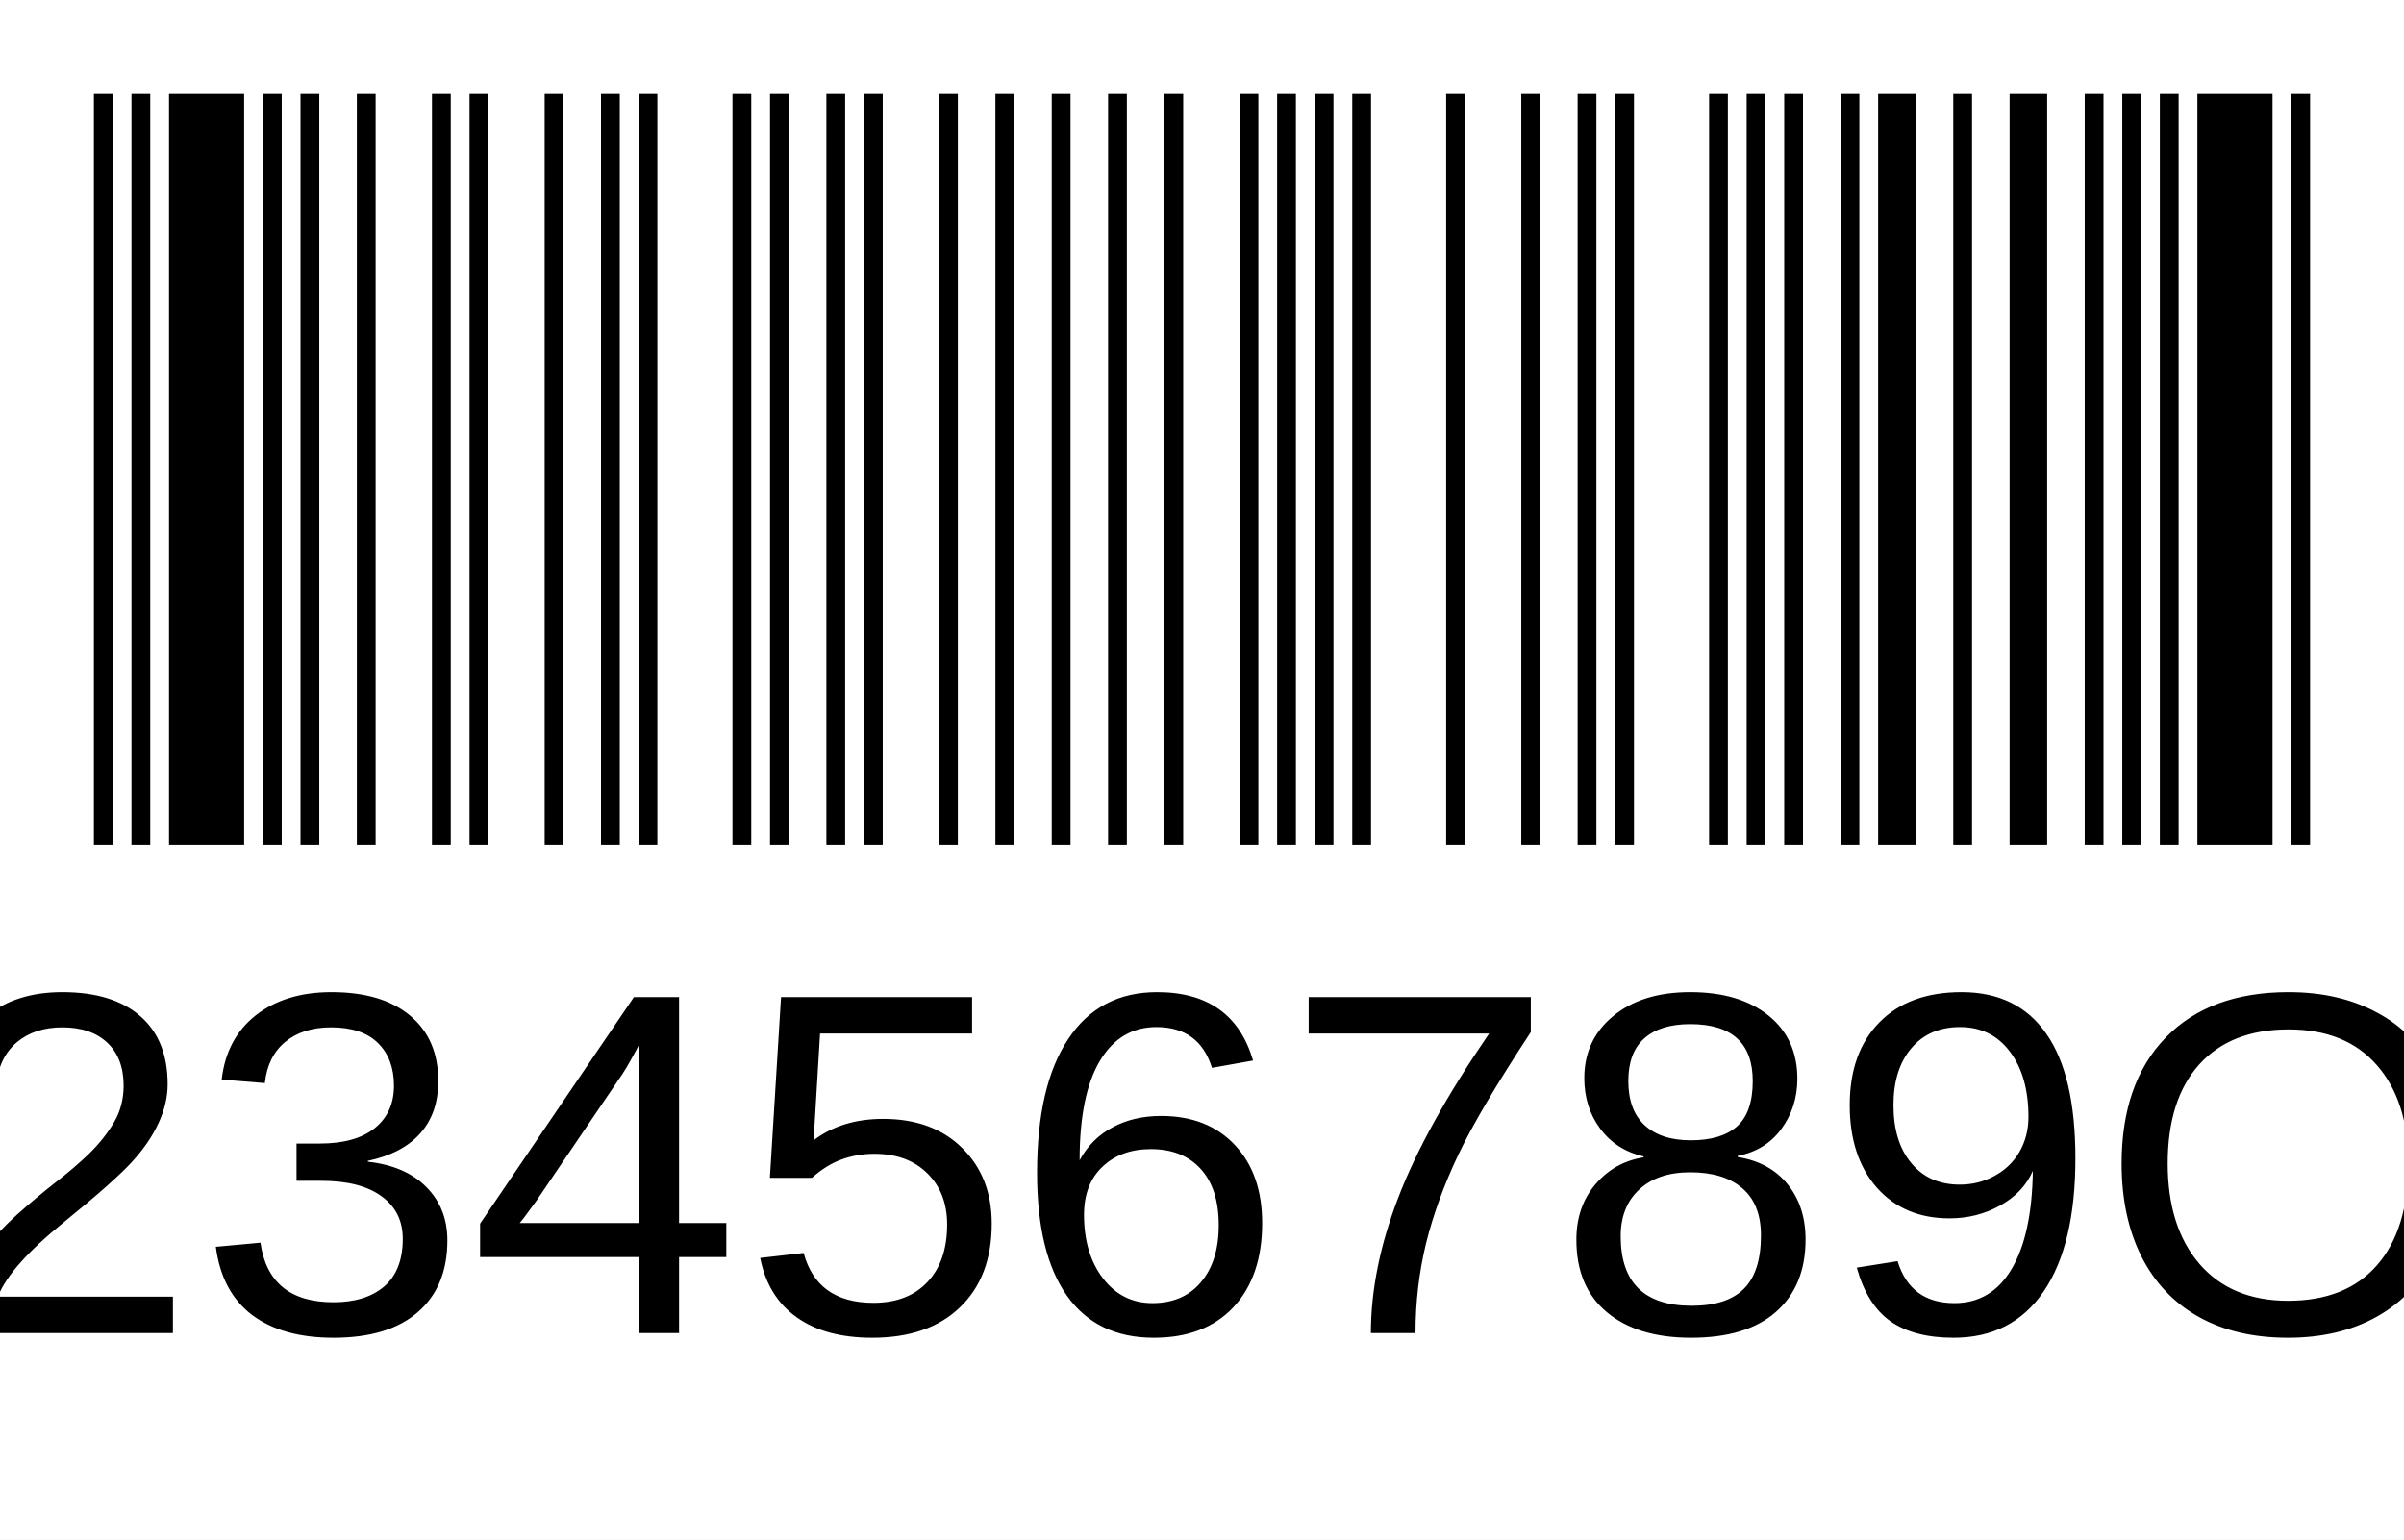
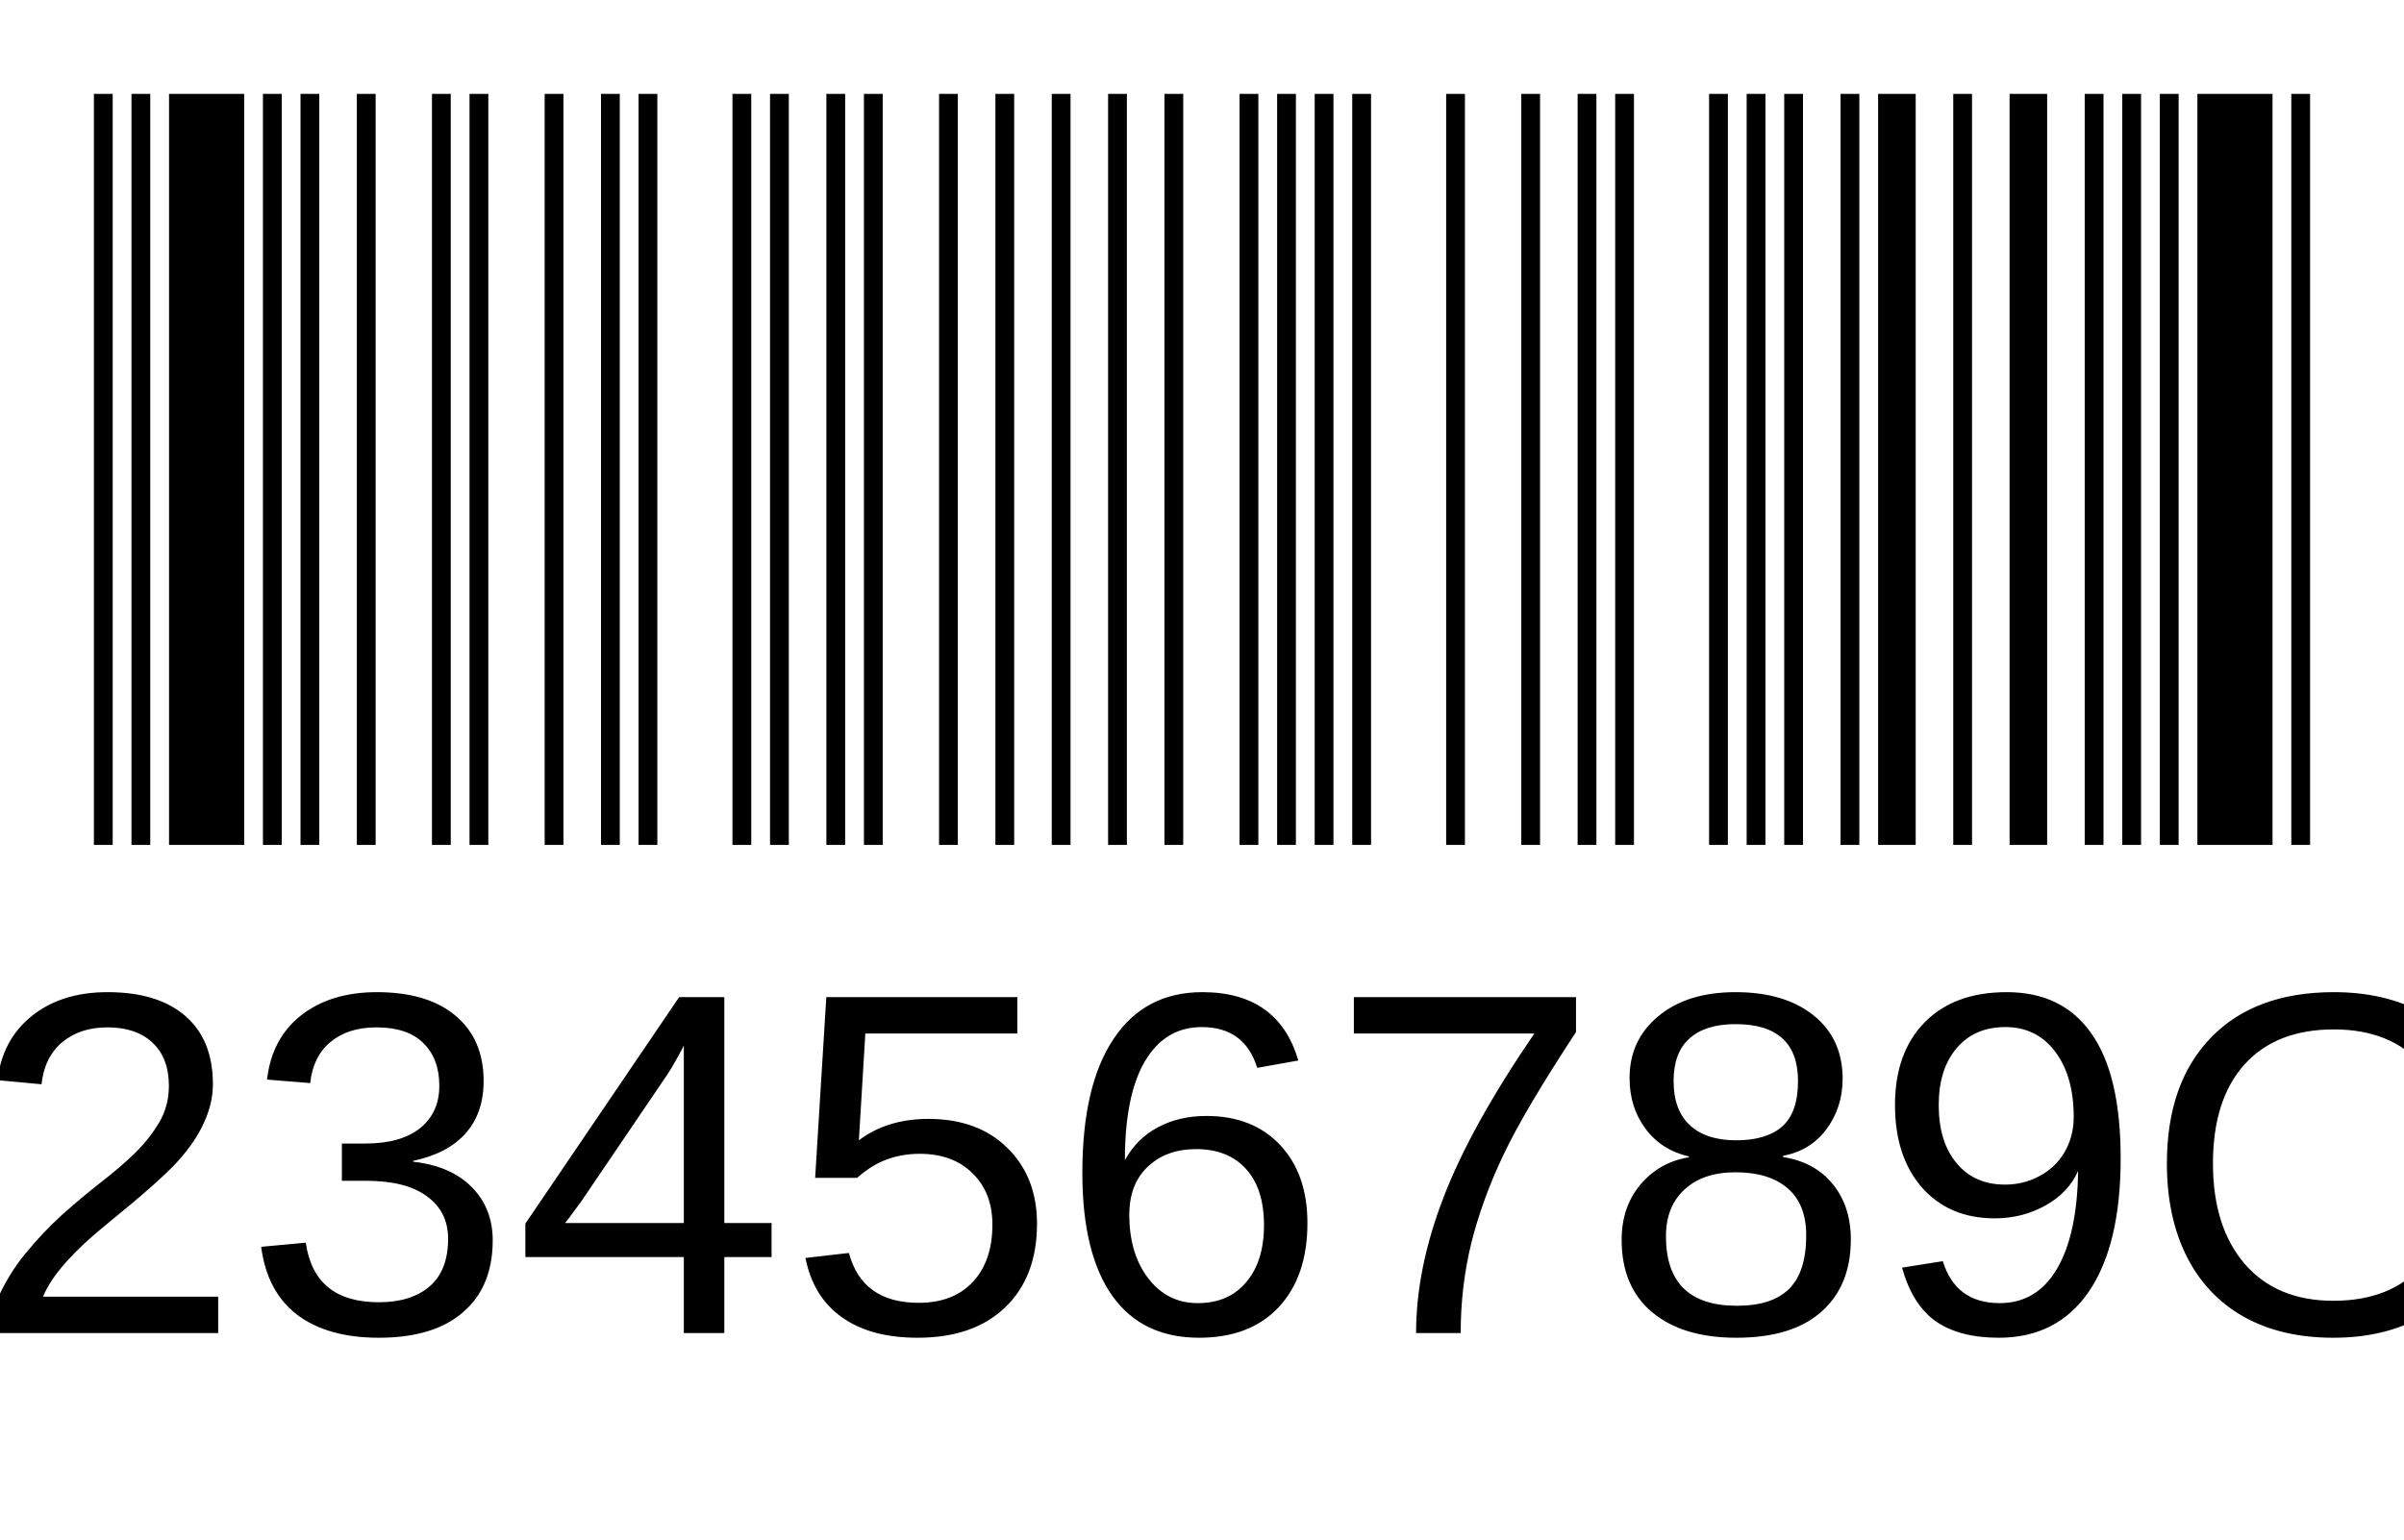
- <svg xmlns="http://www.w3.org/2000/svg" width="128" height="82" version="1.1">
-   <g id="barcode" fill="#000000">
-     <rect x="0" y="0" width="128" height="82" fill="#FFFFFF" />
-     <rect x="5.00" y="5.00" width="1.00" height="40.00" />
-     <rect x="7.00" y="5.00" width="1.00" height="40.00" />
-     <rect x="9.00" y="5.00" width="4.00" height="40.00" />
-     <rect x="14.00" y="5.00" width="1.00" height="40.00" />
-     <rect x="16.00" y="5.00" width="1.00" height="40.00" />
-     <rect x="19.00" y="5.00" width="1.00" height="40.00" />
-     <rect x="23.00" y="5.00" width="1.00" height="40.00" />
-     <rect x="25.00" y="5.00" width="1.00" height="40.00" />
-     <rect x="29.00" y="5.00" width="1.00" height="40.00" />
-     <rect x="32.00" y="5.00" width="1.00" height="40.00" />
-     <rect x="34.00" y="5.00" width="1.00" height="40.00" />
-     <rect x="39.00" y="5.00" width="1.00" height="40.00" />
-     <rect x="41.00" y="5.00" width="1.00" height="40.00" />
-     <rect x="44.00" y="5.00" width="1.00" height="40.00" />
-     <rect x="46.00" y="5.00" width="1.00" height="40.00" />
-     <rect x="50.00" y="5.00" width="1.00" height="40.00" />
-     <rect x="53.00" y="5.00" width="1.00" height="40.00" />
-     <rect x="56.00" y="5.00" width="1.00" height="40.00" />
-     <rect x="59.00" y="5.00" width="1.00" height="40.00" />
-     <rect x="62.00" y="5.00" width="1.00" height="40.00" />
-     <rect x="66.00" y="5.00" width="1.00" height="40.00" />
-     <rect x="68.00" y="5.00" width="1.00" height="40.00" />
-     <rect x="70.00" y="5.00" width="1.00" height="40.00" />
-     <rect x="72.00" y="5.00" width="1.00" height="40.00" />
-     <rect x="77.00" y="5.00" width="1.00" height="40.00" />
-     <rect x="81.00" y="5.00" width="1.00" height="40.00" />
-     <rect x="84.00" y="5.00" width="1.00" height="40.00" />
-     <rect x="86.00" y="5.00" width="1.00" height="40.00" />
-     <rect x="91.00" y="5.00" width="1.00" height="40.00" />
-     <rect x="93.00" y="5.00" width="1.00" height="40.00" />
-     <rect x="95.00" y="5.00" width="1.00" height="40.00" />
-     <rect x="98.00" y="5.00" width="1.00" height="40.00" />
-     <rect x="100.00" y="5.00" width="2.00" height="40.00" />
-     <rect x="104.00" y="5.00" width="1.00" height="40.00" />
-     <rect x="107.00" y="5.00" width="2.00" height="40.00" />
-     <rect x="111.00" y="5.00" width="1.00" height="40.00" />
-     <rect x="113.00" y="5.00" width="1.00" height="40.00" />
-     <rect x="115.00" y="5.00" width="1.00" height="40.00" />
-     <rect x="117.00" y="5.00" width="4.00" height="40.00" />
-     <rect x="122.00" y="5.00" width="1.00" height="40.00" />
-     <text x="64.00" y="71.00" text-anchor="middle" font-family="Arial" font-size="26.00" fill="#000000">
-          123456789Od
-       </text>
-   </g>
+ <svg xmlns="http://www.w3.org/2000/svg" height="28.928mm" version="1.1" viewBox="0.0 0.0 128.0 82.0" width="45.156mm" x="0mm" y="0mm">
+   <rect height="1200" style="fill:rgb(255,255,255);stroke:none;" width="1920" x="0" y="0" />
+   <path d="M5.0,5.0 L6.0,5.0 L6.0,45.0 L5.0,45.0 Z" style="fill:rgb(0,0,0);stroke:none;" />
+   <path d="M7.0,5.0 L8.0,5.0 L8.0,45.0 L7.0,45.0 Z" style="fill:rgb(0,0,0);stroke:none;" />
+   <path d="M9.0,5.0 L13.0,5.0 L13.0,45.0 L9.0,45.0 Z" style="fill:rgb(0,0,0);stroke:none;" />
+   <path d="M14.0,5.0 L15.0,5.0 L15.0,45.0 L14.0,45.0 Z" style="fill:rgb(0,0,0);stroke:none;" />
+   <path d="M16.0,5.0 L17.0,5.0 L17.0,45.0 L16.0,45.0 Z" style="fill:rgb(0,0,0);stroke:none;" />
+   <path d="M19.0,5.0 L20.0,5.0 L20.0,45.0 L19.0,45.0 Z" style="fill:rgb(0,0,0);stroke:none;" />
+   <path d="M23.0,5.0 L24.0,5.0 L24.0,45.0 L23.0,45.0 Z" style="fill:rgb(0,0,0);stroke:none;" />
+   <path d="M25.0,5.0 L26.0,5.0 L26.0,45.0 L25.0,45.0 Z" style="fill:rgb(0,0,0);stroke:none;" />
+   <path d="M29.0,5.0 L30.0,5.0 L30.0,45.0 L29.0,45.0 Z" style="fill:rgb(0,0,0);stroke:none;" />
+   <path d="M32.0,5.0 L33.0,5.0 L33.0,45.0 L32.0,45.0 Z" style="fill:rgb(0,0,0);stroke:none;" />
+   <path d="M34.0,5.0 L35.0,5.0 L35.0,45.0 L34.0,45.0 Z" style="fill:rgb(0,0,0);stroke:none;" />
+   <path d="M39.0,5.0 L40.0,5.0 L40.0,45.0 L39.0,45.0 Z" style="fill:rgb(0,0,0);stroke:none;" />
+   <path d="M41.0,5.0 L42.0,5.0 L42.0,45.0 L41.0,45.0 Z" style="fill:rgb(0,0,0);stroke:none;" />
+   <path d="M44.0,5.0 L45.0,5.0 L45.0,45.0 L44.0,45.0 Z" style="fill:rgb(0,0,0);stroke:none;" />
+   <path d="M46.0,5.0 L47.0,5.0 L47.0,45.0 L46.0,45.0 Z" style="fill:rgb(0,0,0);stroke:none;" />
+   <path d="M50.0,5.0 L51.0,5.0 L51.0,45.0 L50.0,45.0 Z" style="fill:rgb(0,0,0);stroke:none;" />
+   <path d="M53.0,5.0 L54.0,5.0 L54.0,45.0 L53.0,45.0 Z" style="fill:rgb(0,0,0);stroke:none;" />
+   <path d="M56.0,5.0 L57.0,5.0 L57.0,45.0 L56.0,45.0 Z" style="fill:rgb(0,0,0);stroke:none;" />
+   <path d="M59.0,5.0 L60.0,5.0 L60.0,45.0 L59.0,45.0 Z" style="fill:rgb(0,0,0);stroke:none;" />
+   <path d="M62.0,5.0 L63.0,5.0 L63.0,45.0 L62.0,45.0 Z" style="fill:rgb(0,0,0);stroke:none;" />
+   <path d="M66.0,5.0 L67.0,5.0 L67.0,45.0 L66.0,45.0 Z" style="fill:rgb(0,0,0);stroke:none;" />
+   <path d="M68.0,5.0 L69.0,5.0 L69.0,45.0 L68.0,45.0 Z" style="fill:rgb(0,0,0);stroke:none;" />
+   <path d="M70.0,5.0 L71.0,5.0 L71.0,45.0 L70.0,45.0 Z" style="fill:rgb(0,0,0);stroke:none;" />
+   <path d="M72.0,5.0 L73.0,5.0 L73.0,45.0 L72.0,45.0 Z" style="fill:rgb(0,0,0);stroke:none;" />
+   <path d="M77.0,5.0 L78.0,5.0 L78.0,45.0 L77.0,45.0 Z" style="fill:rgb(0,0,0);stroke:none;" />
+   <path d="M81.0,5.0 L82.0,5.0 L82.0,45.0 L81.0,45.0 Z" style="fill:rgb(0,0,0);stroke:none;" />
+   <path d="M84.0,5.0 L85.0,5.0 L85.0,45.0 L84.0,45.0 Z" style="fill:rgb(0,0,0);stroke:none;" />
+   <path d="M86.0,5.0 L87.0,5.0 L87.0,45.0 L86.0,45.0 Z" style="fill:rgb(0,0,0);stroke:none;" />
+   <path d="M91.0,5.0 L92.0,5.0 L92.0,45.0 L91.0,45.0 Z" style="fill:rgb(0,0,0);stroke:none;" />
+   <path d="M93.0,5.0 L94.0,5.0 L94.0,45.0 L93.0,45.0 Z" style="fill:rgb(0,0,0);stroke:none;" />
+   <path d="M95.0,5.0 L96.0,5.0 L96.0,45.0 L95.0,45.0 Z" style="fill:rgb(0,0,0);stroke:none;" />
+   <path d="M98.0,5.0 L99.0,5.0 L99.0,45.0 L98.0,45.0 Z" style="fill:rgb(0,0,0);stroke:none;" />
+   <path d="M100.0,5.0 L102.0,5.0 L102.0,45.0 L100.0,45.0 Z" style="fill:rgb(0,0,0);stroke:none;" />
+   <path d="M104.0,5.0 L105.0,5.0 L105.0,45.0 L104.0,45.0 Z" style="fill:rgb(0,0,0);stroke:none;" />
+   <path d="M107.0,5.0 L109.0,5.0 L109.0,45.0 L107.0,45.0 Z" style="fill:rgb(0,0,0);stroke:none;" />
+   <path d="M111.0,5.0 L112.0,5.0 L112.0,45.0 L111.0,45.0 Z" style="fill:rgb(0,0,0);stroke:none;" />
+   <path d="M113.0,5.0 L114.0,5.0 L114.0,45.0 L113.0,45.0 Z" style="fill:rgb(0,0,0);stroke:none;" />
+   <path d="M115.0,5.0 L116.0,5.0 L116.0,45.0 L115.0,45.0 Z" style="fill:rgb(0,0,0);stroke:none;" />
+   <path d="M117.0,5.0 L121.0,5.0 L121.0,45.0 L117.0,45.0 Z" style="fill:rgb(0,0,0);stroke:none;" />
+   <path d="M122.0,5.0 L123.0,5.0 L123.0,45.0 L122.0,45.0 Z" style="fill:rgb(0,0,0);stroke:none;" />
+   <text style="fill:rgb(0,0,0);stroke:none;font-family:&quot;Arial&quot;;font-size:26px;" x="-16" y="71">123456789Od</text>
</svg>
